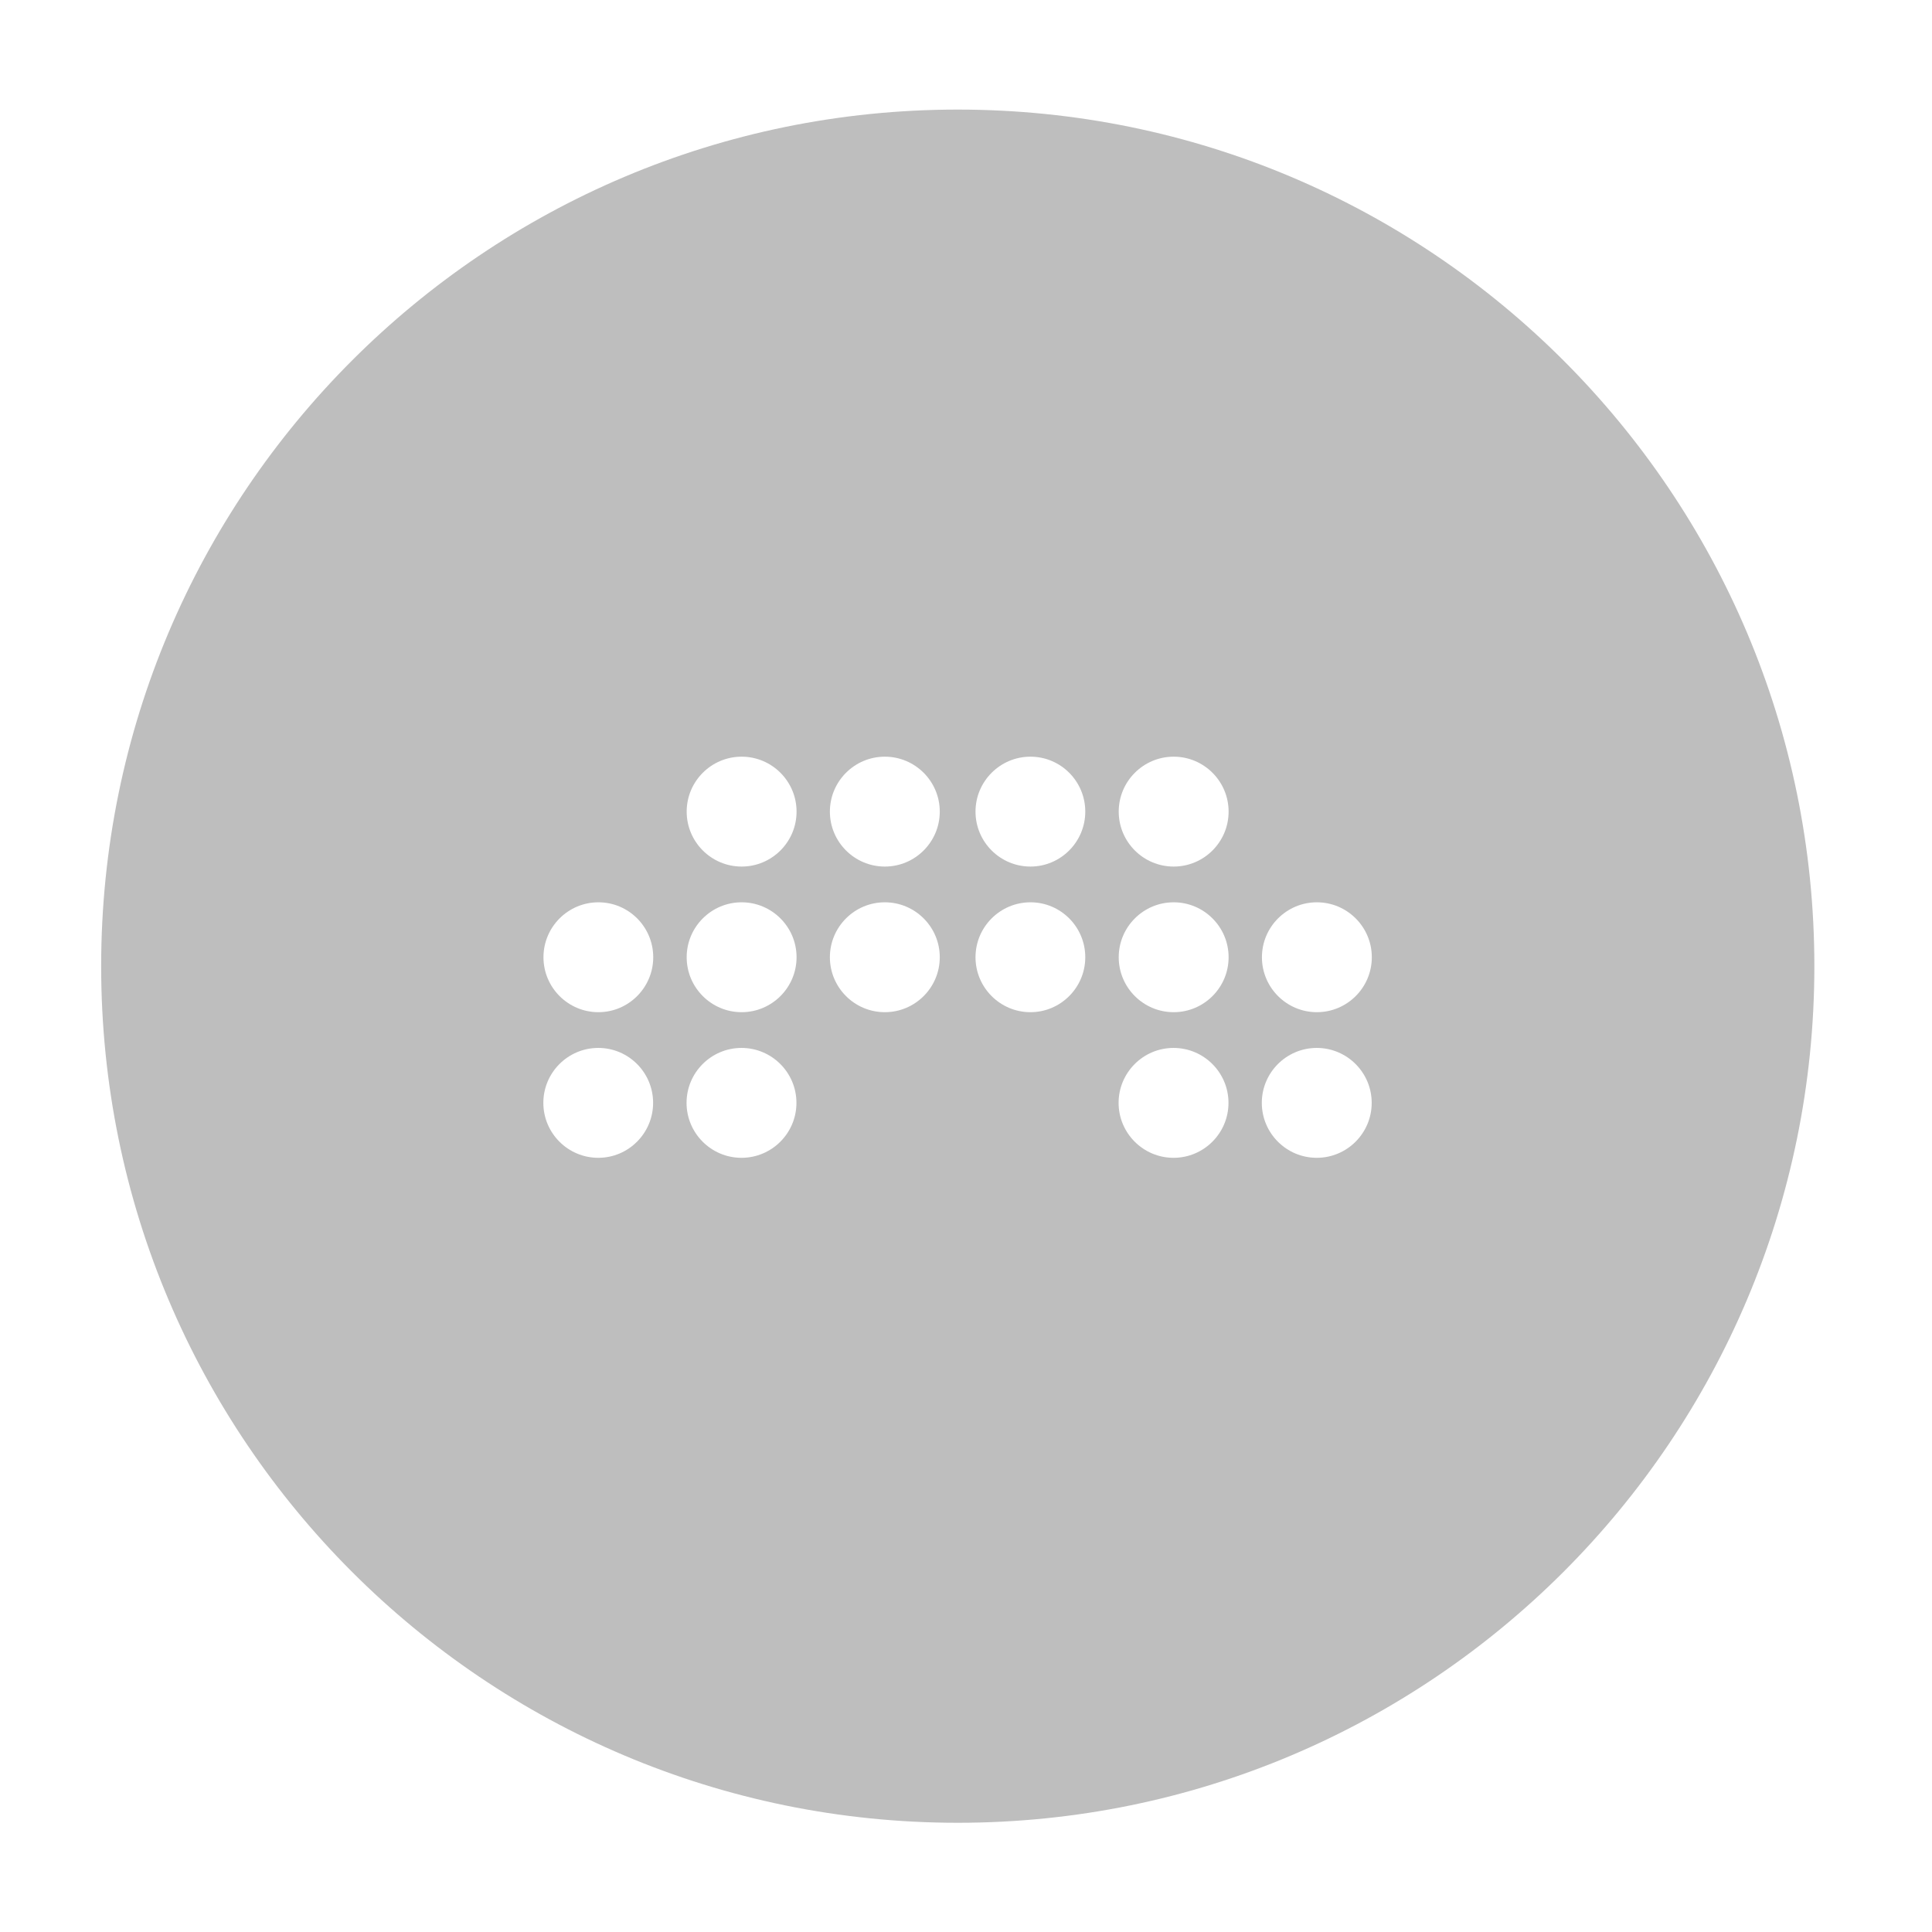
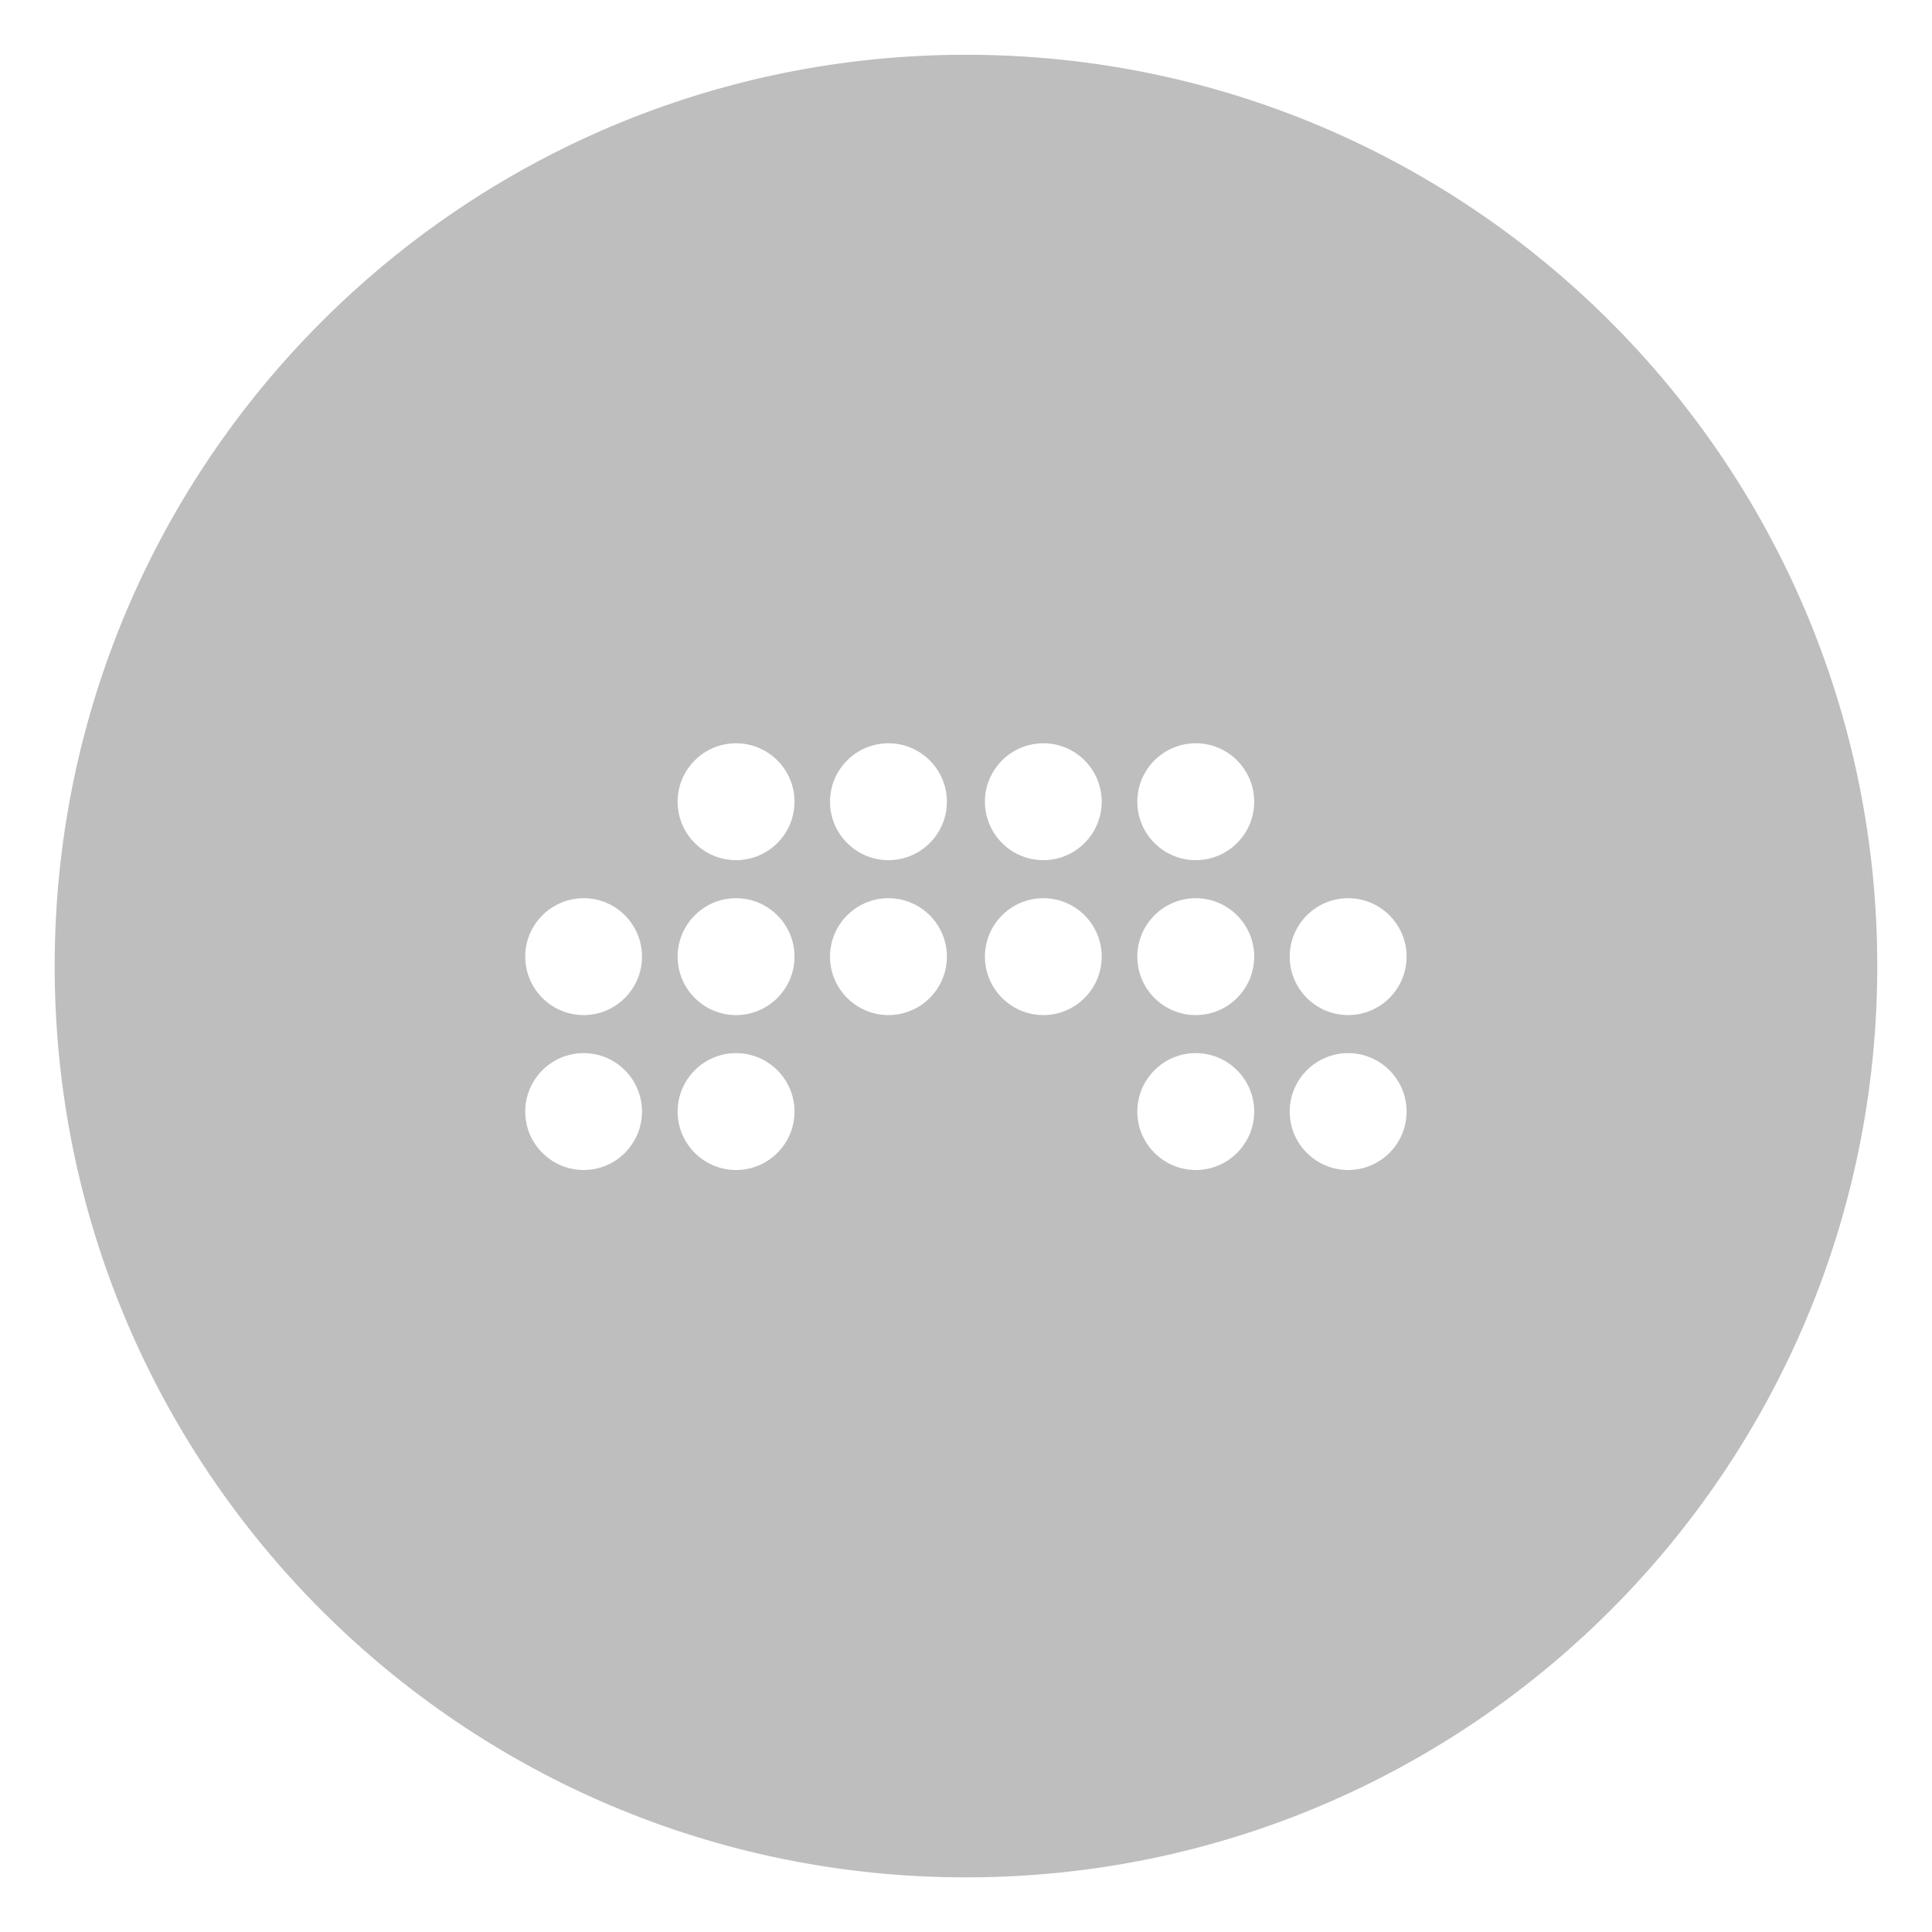
<svg xmlns="http://www.w3.org/2000/svg" xmlns:ns1="http://www.openswatchbook.org/uri/2009/osb" height="16" id="svg7384" version="1.1" width="16">
  <defs id="defs7386">
    <linearGradient id="linearGradient7212" ns1:paint="solid">
      <stop id="stop7214" offset="0" style="stop-color:#000000;stop-opacity:1;" />
    </linearGradient>
  </defs>
  <g id="layer9" style="display:inline" transform="translate(-463.0002,164.9985)">
-     <path style="fill:#bebebe;fill-opacity:1;fill-rule:evenodd;stroke:none;stroke-width:0.028" d="m 470.932,-164.091 c -3.918,0 -7.094,3.176 -7.094,7.094 0,3.918 3.176,7.094 7.094,7.094 3.918,0 7.094,-3.176 7.094,-7.094 0,-3.918 -3.176,-7.094 -7.094,-7.094 z m -1.79,5.359 c 0.251,0 0.455,0.204 0.455,0.455 0,0.251 -0.204,0.455 -0.455,0.455 -0.251,0 -0.455,-0.204 -0.455,-0.455 0,-0.251 0.204,-0.455 0.455,-0.455 z m 1.186,0 c 0.251,0 0.455,0.204 0.455,0.455 0,0.251 -0.204,0.455 -0.455,0.455 -0.251,0 -0.455,-0.204 -0.455,-0.455 0,-0.251 0.204,-0.455 0.455,-0.455 z m 1.206,0 c 0.251,0 0.454,0.204 0.454,0.455 0,0.251 -0.204,0.455 -0.454,0.455 -0.251,0 -0.455,-0.204 -0.455,-0.455 0,-0.251 0.204,-0.455 0.455,-0.455 z m 1.186,0 c 0.251,0 0.455,0.204 0.455,0.455 0,0.251 -0.204,0.455 -0.455,0.455 -0.251,0 -0.455,-0.204 -0.455,-0.455 0,-0.251 0.204,-0.455 0.455,-0.455 z m -4.764,1.206 c 0.251,0 0.454,0.204 0.454,0.455 0,0.251 -0.204,0.455 -0.454,0.455 -0.251,0 -0.455,-0.204 -0.455,-0.455 0,-0.251 0.204,-0.455 0.455,-0.455 z m 1.186,0 c 0.251,0 0.455,0.204 0.455,0.455 0,0.251 -0.204,0.455 -0.455,0.455 -0.251,0 -0.455,-0.204 -0.455,-0.455 0,-0.251 0.204,-0.455 0.455,-0.455 z m 1.186,0 c 0.251,0 0.455,0.204 0.455,0.455 0,0.251 -0.204,0.455 -0.455,0.455 -0.251,0 -0.455,-0.204 -0.455,-0.455 0,-0.251 0.204,-0.455 0.455,-0.455 z m 1.206,0 c 0.251,0 0.454,0.204 0.454,0.455 0,0.251 -0.204,0.455 -0.454,0.455 -0.251,0 -0.455,-0.204 -0.455,-0.455 0,-0.251 0.204,-0.455 0.455,-0.455 z m 1.186,0 c 0.251,0 0.455,0.204 0.455,0.455 0,0.251 -0.204,0.455 -0.455,0.455 -0.251,0 -0.455,-0.204 -0.455,-0.455 0,-0.251 0.204,-0.455 0.455,-0.455 z m 1.186,0 c 0.251,0 0.455,0.204 0.455,0.455 0,0.251 -0.204,0.455 -0.455,0.455 -0.251,0 -0.455,-0.204 -0.455,-0.455 0,-0.251 0.204,-0.455 0.455,-0.455 z m -5.951,1.206 c 0.251,0 0.454,0.204 0.454,0.455 0,0.251 -0.204,0.455 -0.454,0.455 -0.251,0 -0.455,-0.204 -0.455,-0.455 0,-0.251 0.204,-0.455 0.455,-0.455 z m 1.186,0 c 0.251,0 0.455,0.204 0.455,0.455 0,0.251 -0.204,0.455 -0.455,0.455 -0.251,0 -0.455,-0.204 -0.455,-0.455 0,-0.251 0.204,-0.455 0.455,-0.455 z m 3.578,0 c 0.251,0 0.455,0.204 0.455,0.455 0,0.251 -0.204,0.455 -0.455,0.455 -0.251,0 -0.455,-0.204 -0.455,-0.455 0,-0.251 0.204,-0.455 0.455,-0.455 z m 1.186,0 c 0.251,0 0.455,0.204 0.455,0.455 0,0.251 -0.204,0.455 -0.455,0.455 -0.251,0 -0.455,-0.204 -0.455,-0.455 0,-0.251 0.204,-0.455 0.455,-0.455 z" id="Fill-1" />
+     <path style="fill:#bebebe;fill-opacity:1;fill-rule:evenodd;stroke:none;stroke-width:0.029" d="m 471,-164.545 c -4.168,0 -7.547,3.379 -7.547,7.547 0,4.168 3.379,7.547 7.547,7.547 4.168,0 7.547,-3.379 7.547,-7.547 0,-4.168 -3.379,-7.547 -7.547,-7.547 z m -1.904,5.702 c 0.267,0 0.484,0.217 0.484,0.484 0,0.267 -0.217,0.484 -0.484,0.484 -0.267,0 -0.484,-0.217 -0.484,-0.484 0,-0.267 0.217,-0.484 0.484,-0.484 z m 1.262,0 c 0.267,0 0.484,0.217 0.484,0.484 0,0.267 -0.217,0.484 -0.484,0.484 -0.267,0 -0.484,-0.217 -0.484,-0.484 0,-0.267 0.217,-0.484 0.484,-0.484 z m 1.283,0 c 0.267,0 0.483,0.217 0.483,0.484 0,0.267 -0.217,0.484 -0.483,0.484 -0.267,0 -0.484,-0.217 -0.484,-0.484 0,-0.267 0.217,-0.484 0.484,-0.484 z m 1.262,0 c 0.267,0 0.484,0.217 0.484,0.484 0,0.267 -0.217,0.484 -0.484,0.484 -0.267,0 -0.484,-0.217 -0.484,-0.484 0,-0.267 0.217,-0.484 0.484,-0.484 z m -5.069,1.283 c 0.267,0 0.483,0.217 0.483,0.484 0,0.267 -0.217,0.484 -0.483,0.484 -0.267,0 -0.484,-0.217 -0.484,-0.484 0,-0.267 0.217,-0.484 0.484,-0.484 z m 1.262,0 c 0.267,0 0.484,0.217 0.484,0.484 0,0.267 -0.217,0.484 -0.484,0.484 -0.267,0 -0.484,-0.217 -0.484,-0.484 0,-0.267 0.217,-0.484 0.484,-0.484 z m 1.262,0 c 0.267,0 0.484,0.217 0.484,0.484 0,0.267 -0.217,0.484 -0.484,0.484 -0.267,0 -0.484,-0.217 -0.484,-0.484 0,-0.267 0.217,-0.484 0.484,-0.484 z m 1.283,0 c 0.267,0 0.483,0.217 0.483,0.484 0,0.267 -0.217,0.484 -0.483,0.484 -0.267,0 -0.484,-0.217 -0.484,-0.484 0,-0.267 0.217,-0.484 0.484,-0.484 z m 1.262,0 c 0.267,0 0.484,0.217 0.484,0.484 0,0.267 -0.217,0.484 -0.484,0.484 -0.267,0 -0.484,-0.217 -0.484,-0.484 0,-0.267 0.217,-0.484 0.484,-0.484 z m 1.262,0 c 0.267,0 0.484,0.217 0.484,0.484 0,0.267 -0.217,0.484 -0.484,0.484 -0.267,0 -0.484,-0.217 -0.484,-0.484 0,-0.267 0.217,-0.484 0.484,-0.484 z m -6.331,1.283 c 0.267,0 0.483,0.217 0.483,0.484 0,0.267 -0.217,0.484 -0.483,0.484 -0.267,0 -0.484,-0.217 -0.484,-0.484 0,-0.267 0.217,-0.484 0.484,-0.484 z m 1.262,0 c 0.267,0 0.484,0.217 0.484,0.484 0,0.267 -0.217,0.484 -0.484,0.484 -0.267,0 -0.484,-0.217 -0.484,-0.484 0,-0.267 0.217,-0.484 0.484,-0.484 z m 3.807,0 c 0.267,0 0.484,0.217 0.484,0.484 0,0.267 -0.217,0.484 -0.484,0.484 -0.267,0 -0.484,-0.217 -0.484,-0.484 0,-0.267 0.217,-0.484 0.484,-0.484 z m 1.262,0 c 0.267,0 0.484,0.217 0.484,0.484 0,0.267 -0.217,0.484 -0.484,0.484 -0.267,0 -0.484,-0.217 -0.484,-0.484 0,-0.267 0.217,-0.484 0.484,-0.484 z" id="Fill-1" />
  </g>
</svg>
